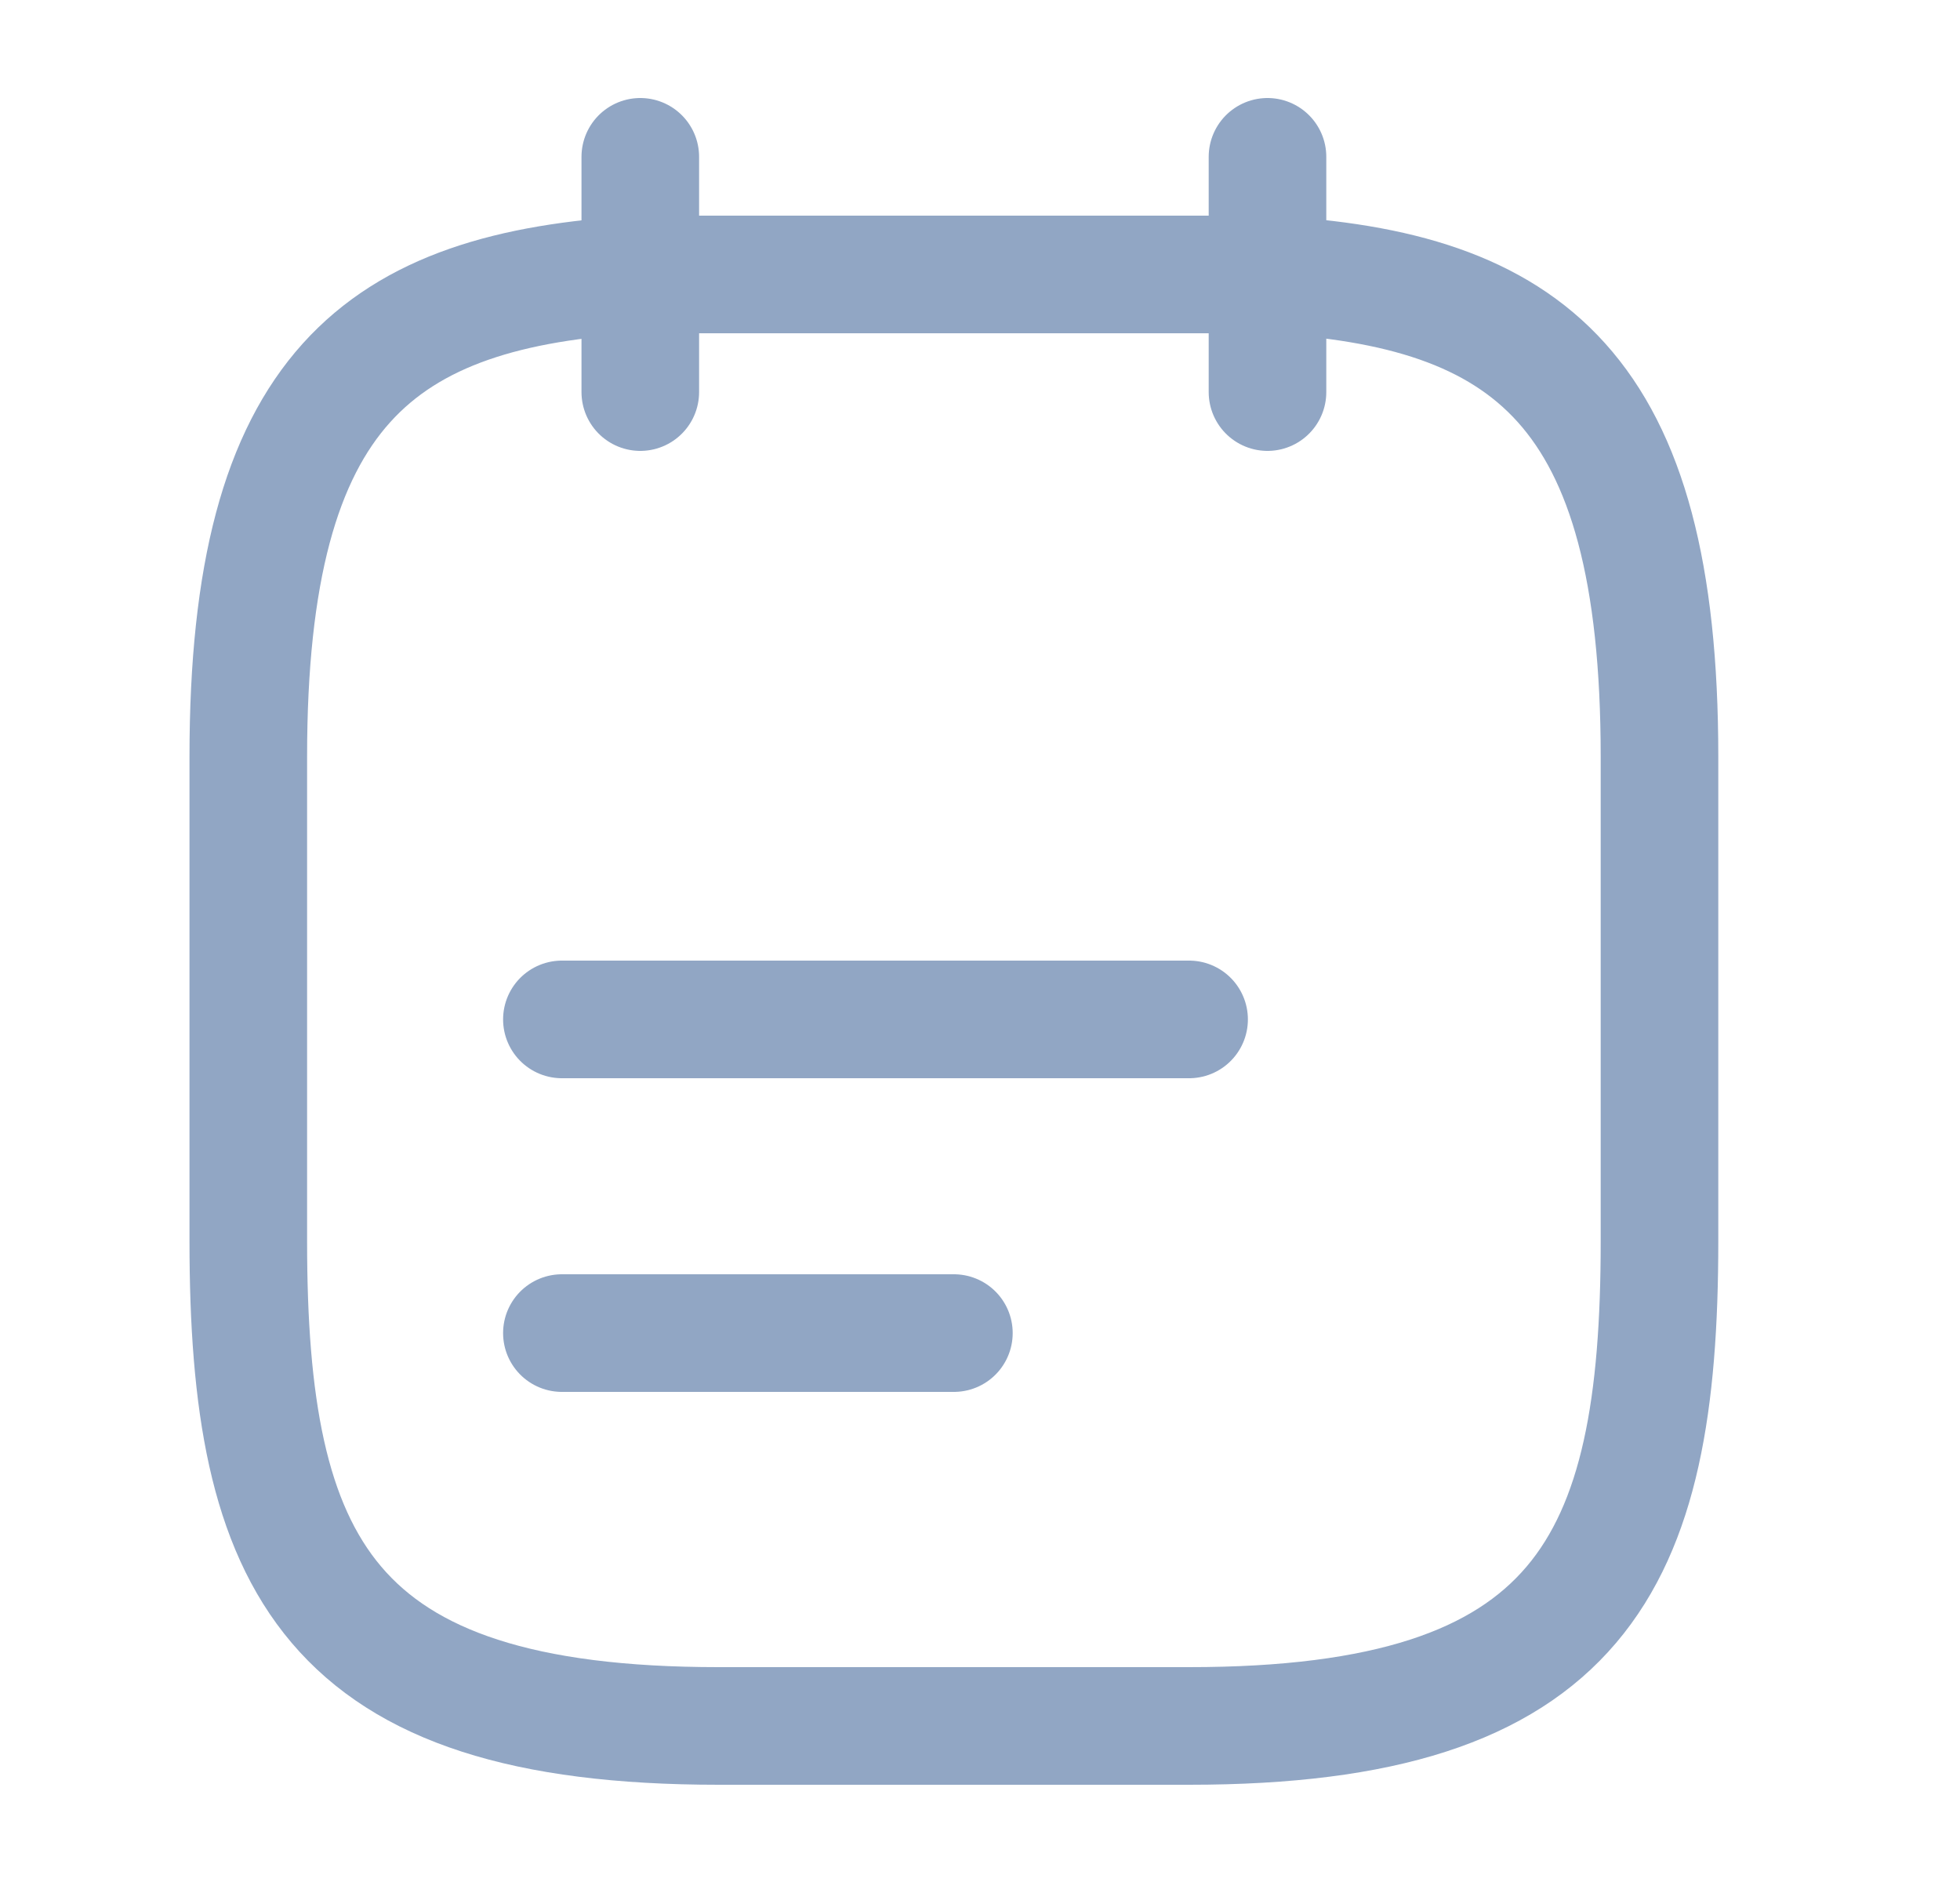
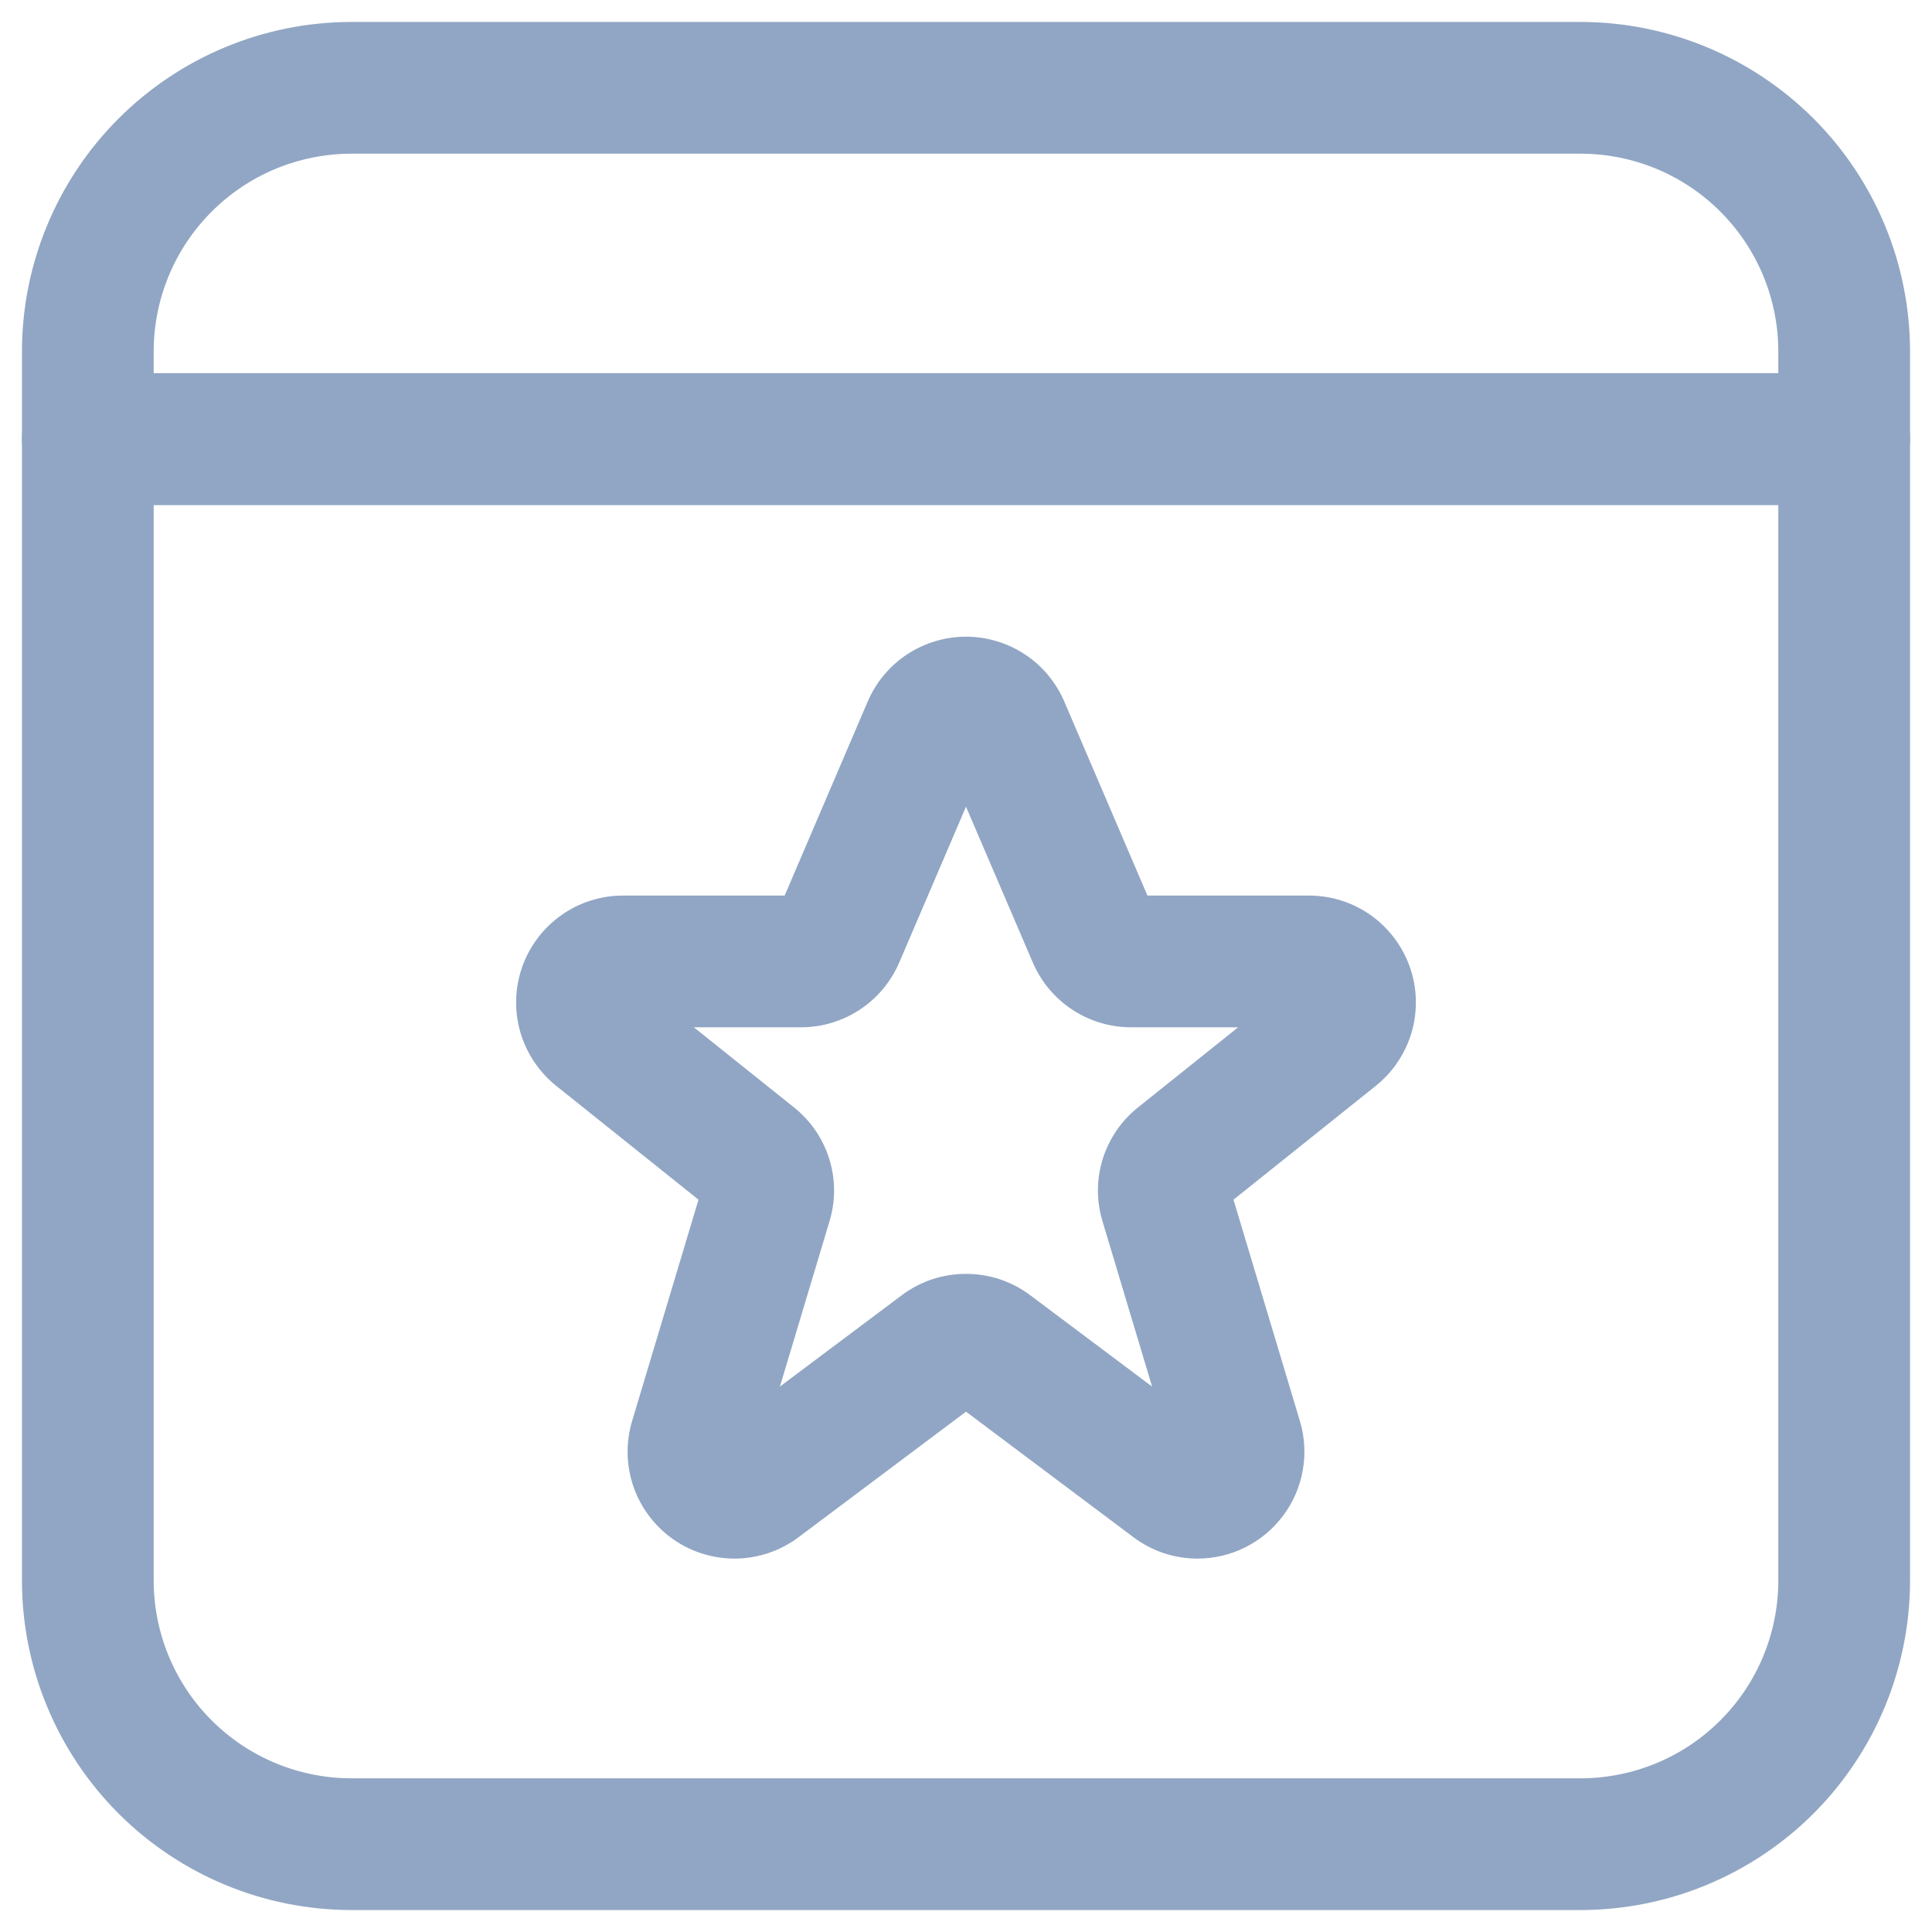
- <svg xmlns="http://www.w3.org/2000/svg" width="25" height="24" viewBox="0 0 25 24" fill="none">
-   <path d="M8.167 2V5" stroke="#91A6C4" stroke-width="1.5" stroke-miterlimit="10" stroke-linecap="round" stroke-linejoin="round" />
-   <path d="M16.167 2V5" stroke="#91A6C4" stroke-width="1.5" stroke-miterlimit="10" stroke-linecap="round" stroke-linejoin="round" />
-   <path d="M7.167 13H15.167" stroke="#91A6C4" stroke-width="1.5" stroke-miterlimit="10" stroke-linecap="round" stroke-linejoin="round" />
-   <path d="M7.167 17H12.167" stroke="#91A6C4" stroke-width="1.5" stroke-miterlimit="10" stroke-linecap="round" stroke-linejoin="round" />
-   <path d="M16.167 3.5C19.497 3.68 21.167 4.95 21.167 9.65V15.83C21.167 19.95 20.167 22.01 15.167 22.01H9.167C4.167 22.01 3.167 19.95 3.167 15.83V9.65C3.167 4.95 4.837 3.69 8.167 3.5H16.167Z" stroke="#91A6C4" stroke-width="1.5" stroke-miterlimit="10" stroke-linecap="round" stroke-linejoin="round" />
+ <svg xmlns="http://www.w3.org/2000/svg" width="22" height="22" viewBox="0 0 22 22" fill="none">
+   <path d="M18 21.75H4C3.006 21.749 2.053 21.354 1.35 20.651C0.647 19.947 0.251 18.994 0.25 18V5C0.25 4.801 0.329 4.61 0.47 4.47C0.61 4.329 0.801 4.25 1 4.25H21C21.199 4.25 21.39 4.329 21.53 4.47C21.671 4.61 21.75 4.801 21.75 5V18C21.749 18.994 21.354 19.947 20.651 20.651C19.947 21.354 18.994 21.749 18 21.75ZM1.75 5.75V18C1.751 18.596 1.988 19.169 2.41 19.59C2.832 20.012 3.403 20.249 4 20.25H18C18.596 20.249 19.169 20.012 19.59 19.59C20.012 19.169 20.249 18.596 20.25 18V5.75H1.75Z" fill="#91A6C4" />
+   <path d="M21 5.75H1C0.801 5.75 0.61 5.671 0.47 5.53C0.329 5.39 0.25 5.199 0.25 5V4C0.251 3.006 0.647 2.053 1.35 1.35C2.053 0.647 3.006 0.251 4 0.25H18C18.994 0.251 19.947 0.647 20.651 1.35C21.354 2.053 21.749 3.006 21.75 4V5C21.75 5.199 21.671 5.39 21.53 5.53C21.39 5.671 21.199 5.75 21 5.75ZM1.75 4.25H20.25V4C20.249 3.403 20.012 2.832 19.59 2.41C19.169 1.988 18.596 1.751 18 1.75H4C3.403 1.751 2.832 1.988 2.41 2.41C1.988 2.832 1.751 3.403 1.75 4V4.25Z" fill="#91A6C4" />
+   <path d="M13.636 17.748C13.373 17.748 13.117 17.663 12.906 17.504L11 16.075L9.094 17.504C8.889 17.658 8.641 17.743 8.385 17.748C8.129 17.752 7.877 17.676 7.667 17.529C7.457 17.382 7.299 17.173 7.214 16.931C7.13 16.689 7.124 16.427 7.198 16.181L7.954 13.661L6.334 12.365C6.137 12.207 5.994 11.992 5.924 11.75C5.855 11.508 5.862 11.249 5.946 11.012C6.029 10.774 6.185 10.568 6.391 10.422C6.596 10.276 6.842 10.198 7.094 10.198H8.935L9.881 7.988C9.975 7.769 10.131 7.582 10.33 7.451C10.529 7.32 10.762 7.25 11 7.25C11.238 7.25 11.471 7.32 11.67 7.451C11.869 7.582 12.025 7.769 12.119 7.988L13.066 10.198H14.906C15.158 10.198 15.404 10.276 15.61 10.422C15.815 10.568 15.971 10.774 16.054 11.012C16.138 11.249 16.145 11.508 16.076 11.75C16.006 11.992 15.863 12.207 15.666 12.365L14.046 13.661L14.802 16.181C14.857 16.363 14.868 16.555 14.835 16.742C14.802 16.929 14.726 17.105 14.613 17.257C14.499 17.41 14.352 17.533 14.183 17.618C14.013 17.704 13.826 17.748 13.636 17.748ZM11 14.506C11.263 14.505 11.52 14.59 11.73 14.748L13.119 15.789L12.555 13.909C12.484 13.677 12.485 13.428 12.557 13.197C12.63 12.965 12.77 12.76 12.96 12.609L14.099 11.698H12.879C12.641 11.698 12.408 11.628 12.21 11.497C12.011 11.366 11.855 11.18 11.761 10.961L11 9.186L10.24 10.96C10.146 11.179 9.99 11.366 9.791 11.497C9.592 11.628 9.359 11.698 9.121 11.698H7.901L9.04 12.609C9.23 12.76 9.371 12.965 9.443 13.197C9.515 13.429 9.516 13.677 9.445 13.909L8.881 15.789L10.27 14.748C10.48 14.59 10.737 14.505 11 14.506Z" fill="#91A6C4" />
</svg>
